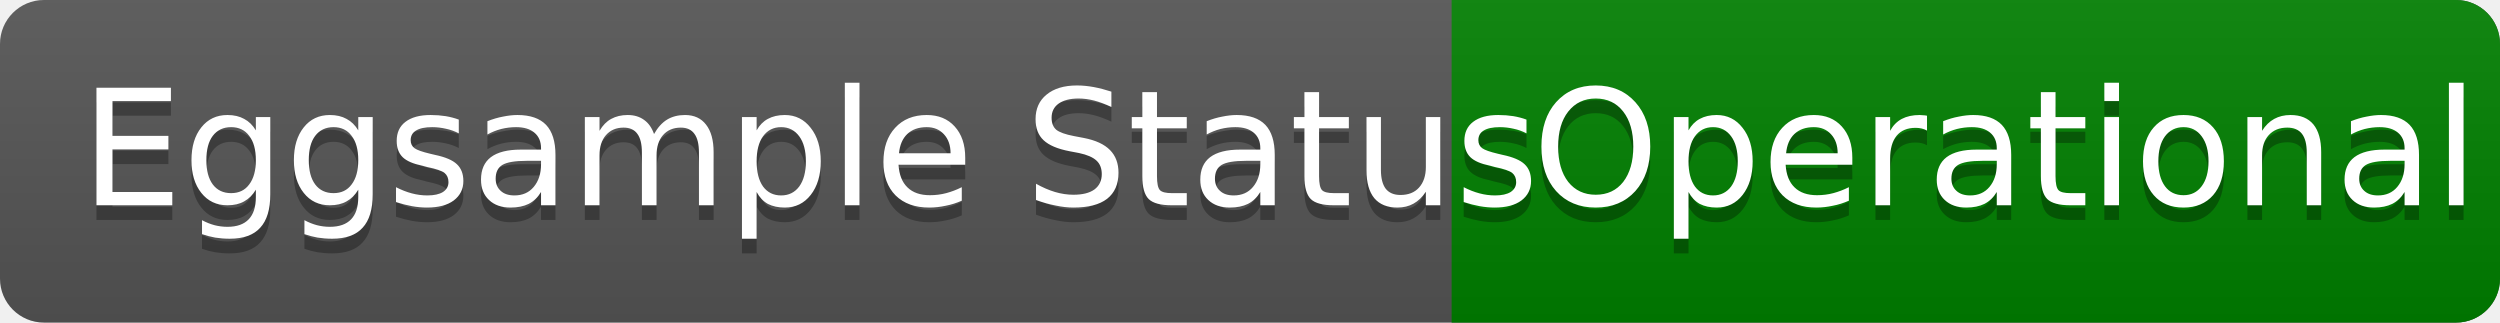
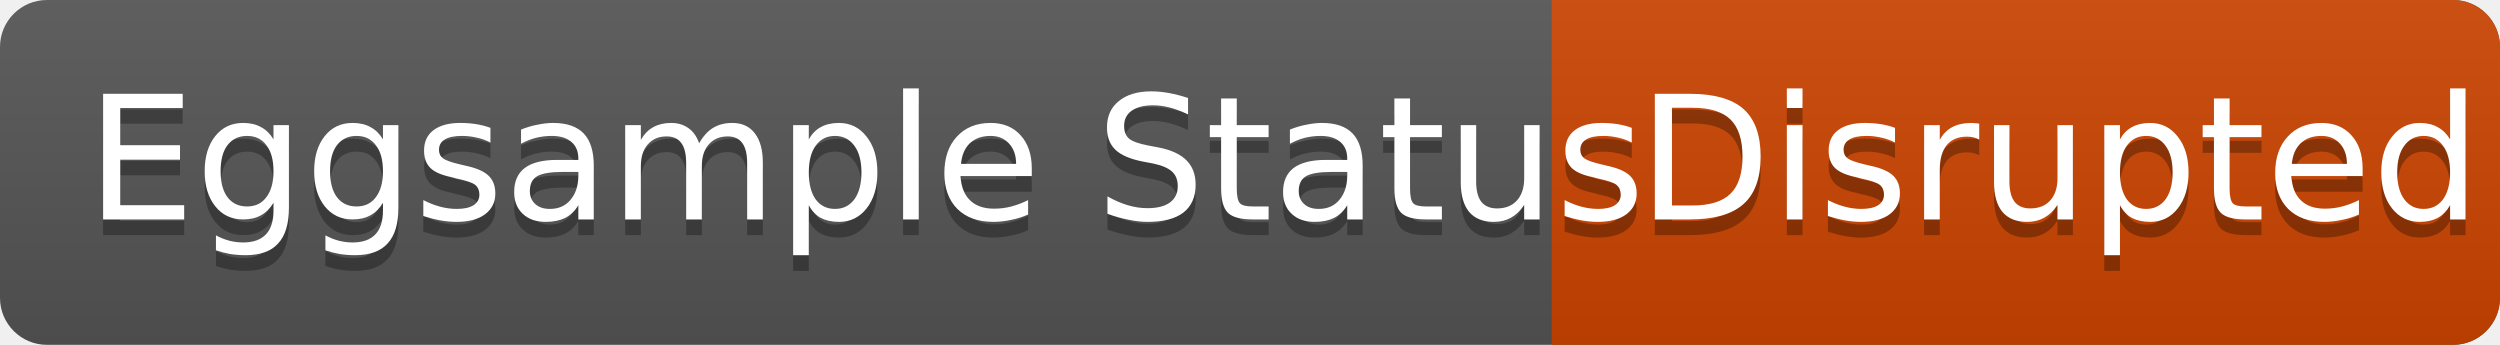
- <svg xmlns="http://www.w3.org/2000/svg" height="2em" width="31ex" font-family="DejaVu Sans,Verdana,Geneva,sans-serif" font-size="11">
+ <svg xmlns="http://www.w3.org/2000/svg" height="2em" width="29ex" font-family="DejaVu Sans,Verdana,Geneva,sans-serif" font-size="11">
  <linearGradient id="b" x2="0" y2="100%">
    <stop offset="0" stop-color="#bbb" stop-opacity=".1" />
    <stop offset="1" stop-opacity=".1" />
  </linearGradient>
  <clipPath id="a">
    <rect width="100%" height="100%" rx="3" fill="#fff" />
  </clipPath>
  <g clip-path="url(#a)" fill="#fff">
    <rect x="0" y="0" width="100%" height="100%" fill="#555" />
-     <rect x="18ex" y="0" height="100%" width="100%" fill="green" />
+     <rect x="18ex" y="0" height="100%" width="100%" fill="#c40" />
    <rect x="0" y="0" width="100%" height="100%" fill="url(#b)" />
    <text x="1ex" y="15" fill="#010101" fill-opacity=".3">Eggsample Status</text>
    <text x="1ex" y="14">Eggsample Status</text>
-     <text x="19ex" y="15" fill="#010101" fill-opacity=".3">Operational</text>
-     <text x="19ex" y="14">Operational</text>
+     <text x="19ex" y="15" fill="#010101" fill-opacity=".3">Disrupted</text>
+     <text x="19ex" y="14">Disrupted</text>
  </g>
</svg>
